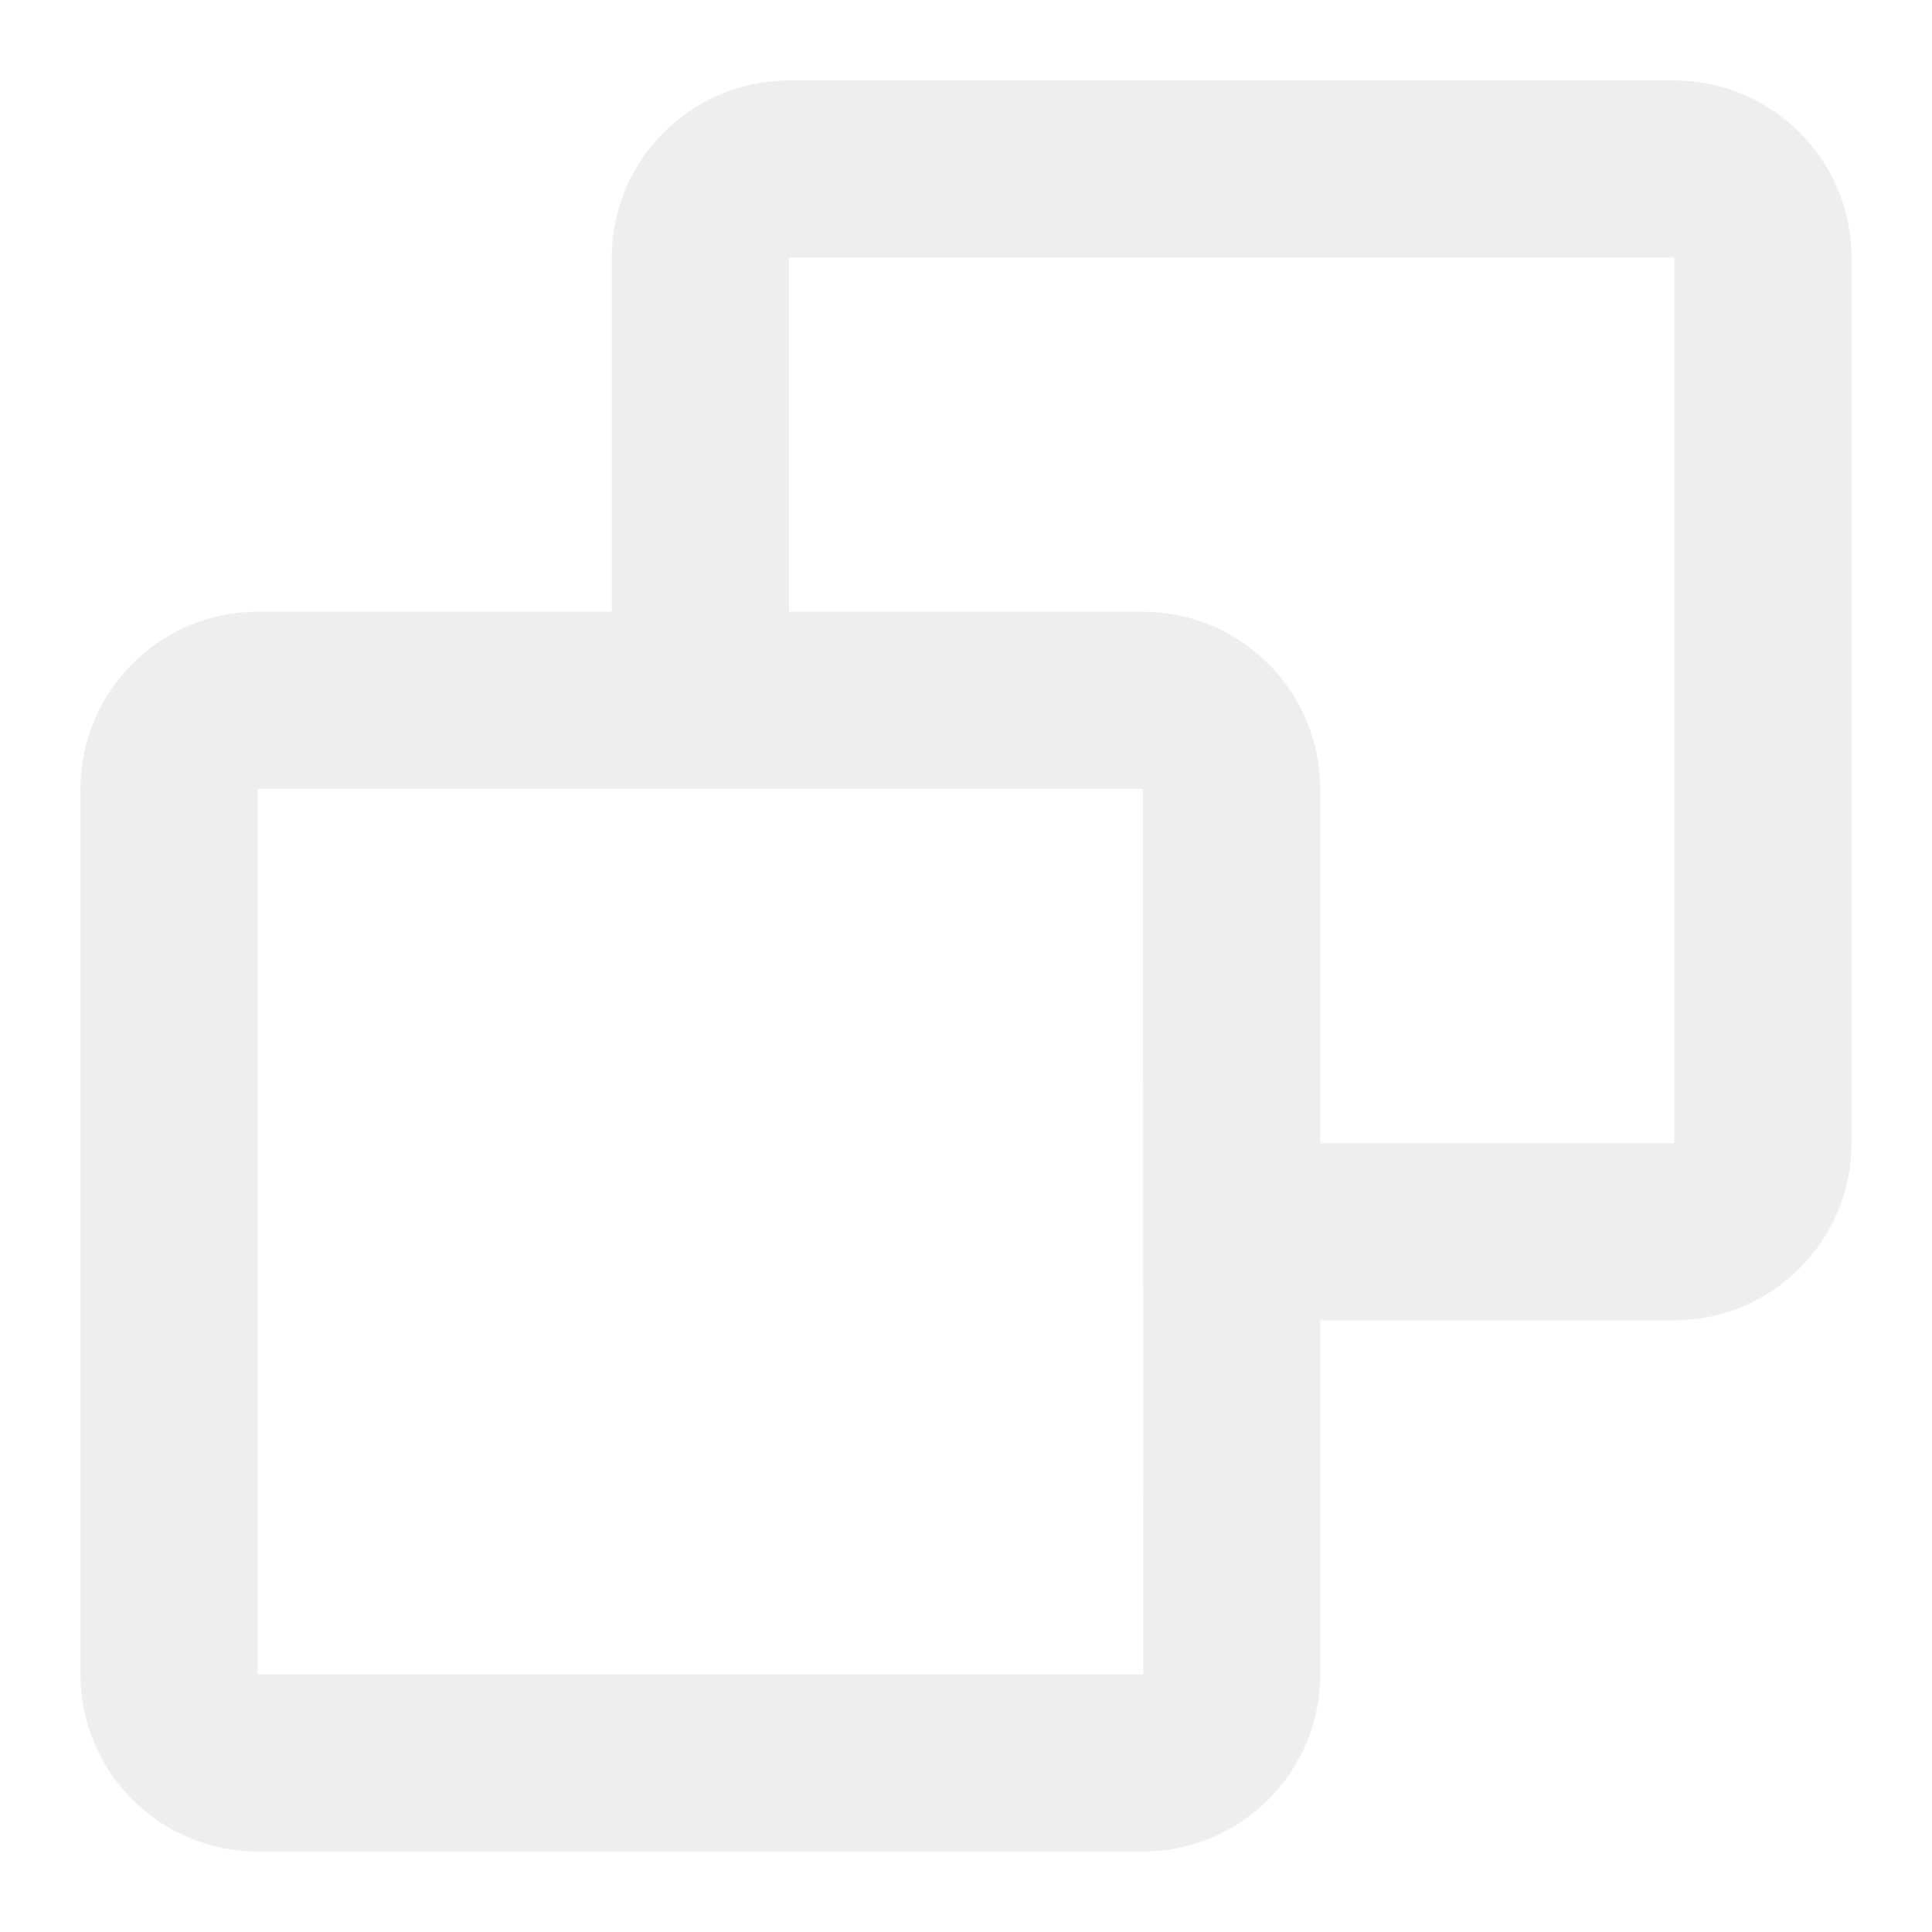
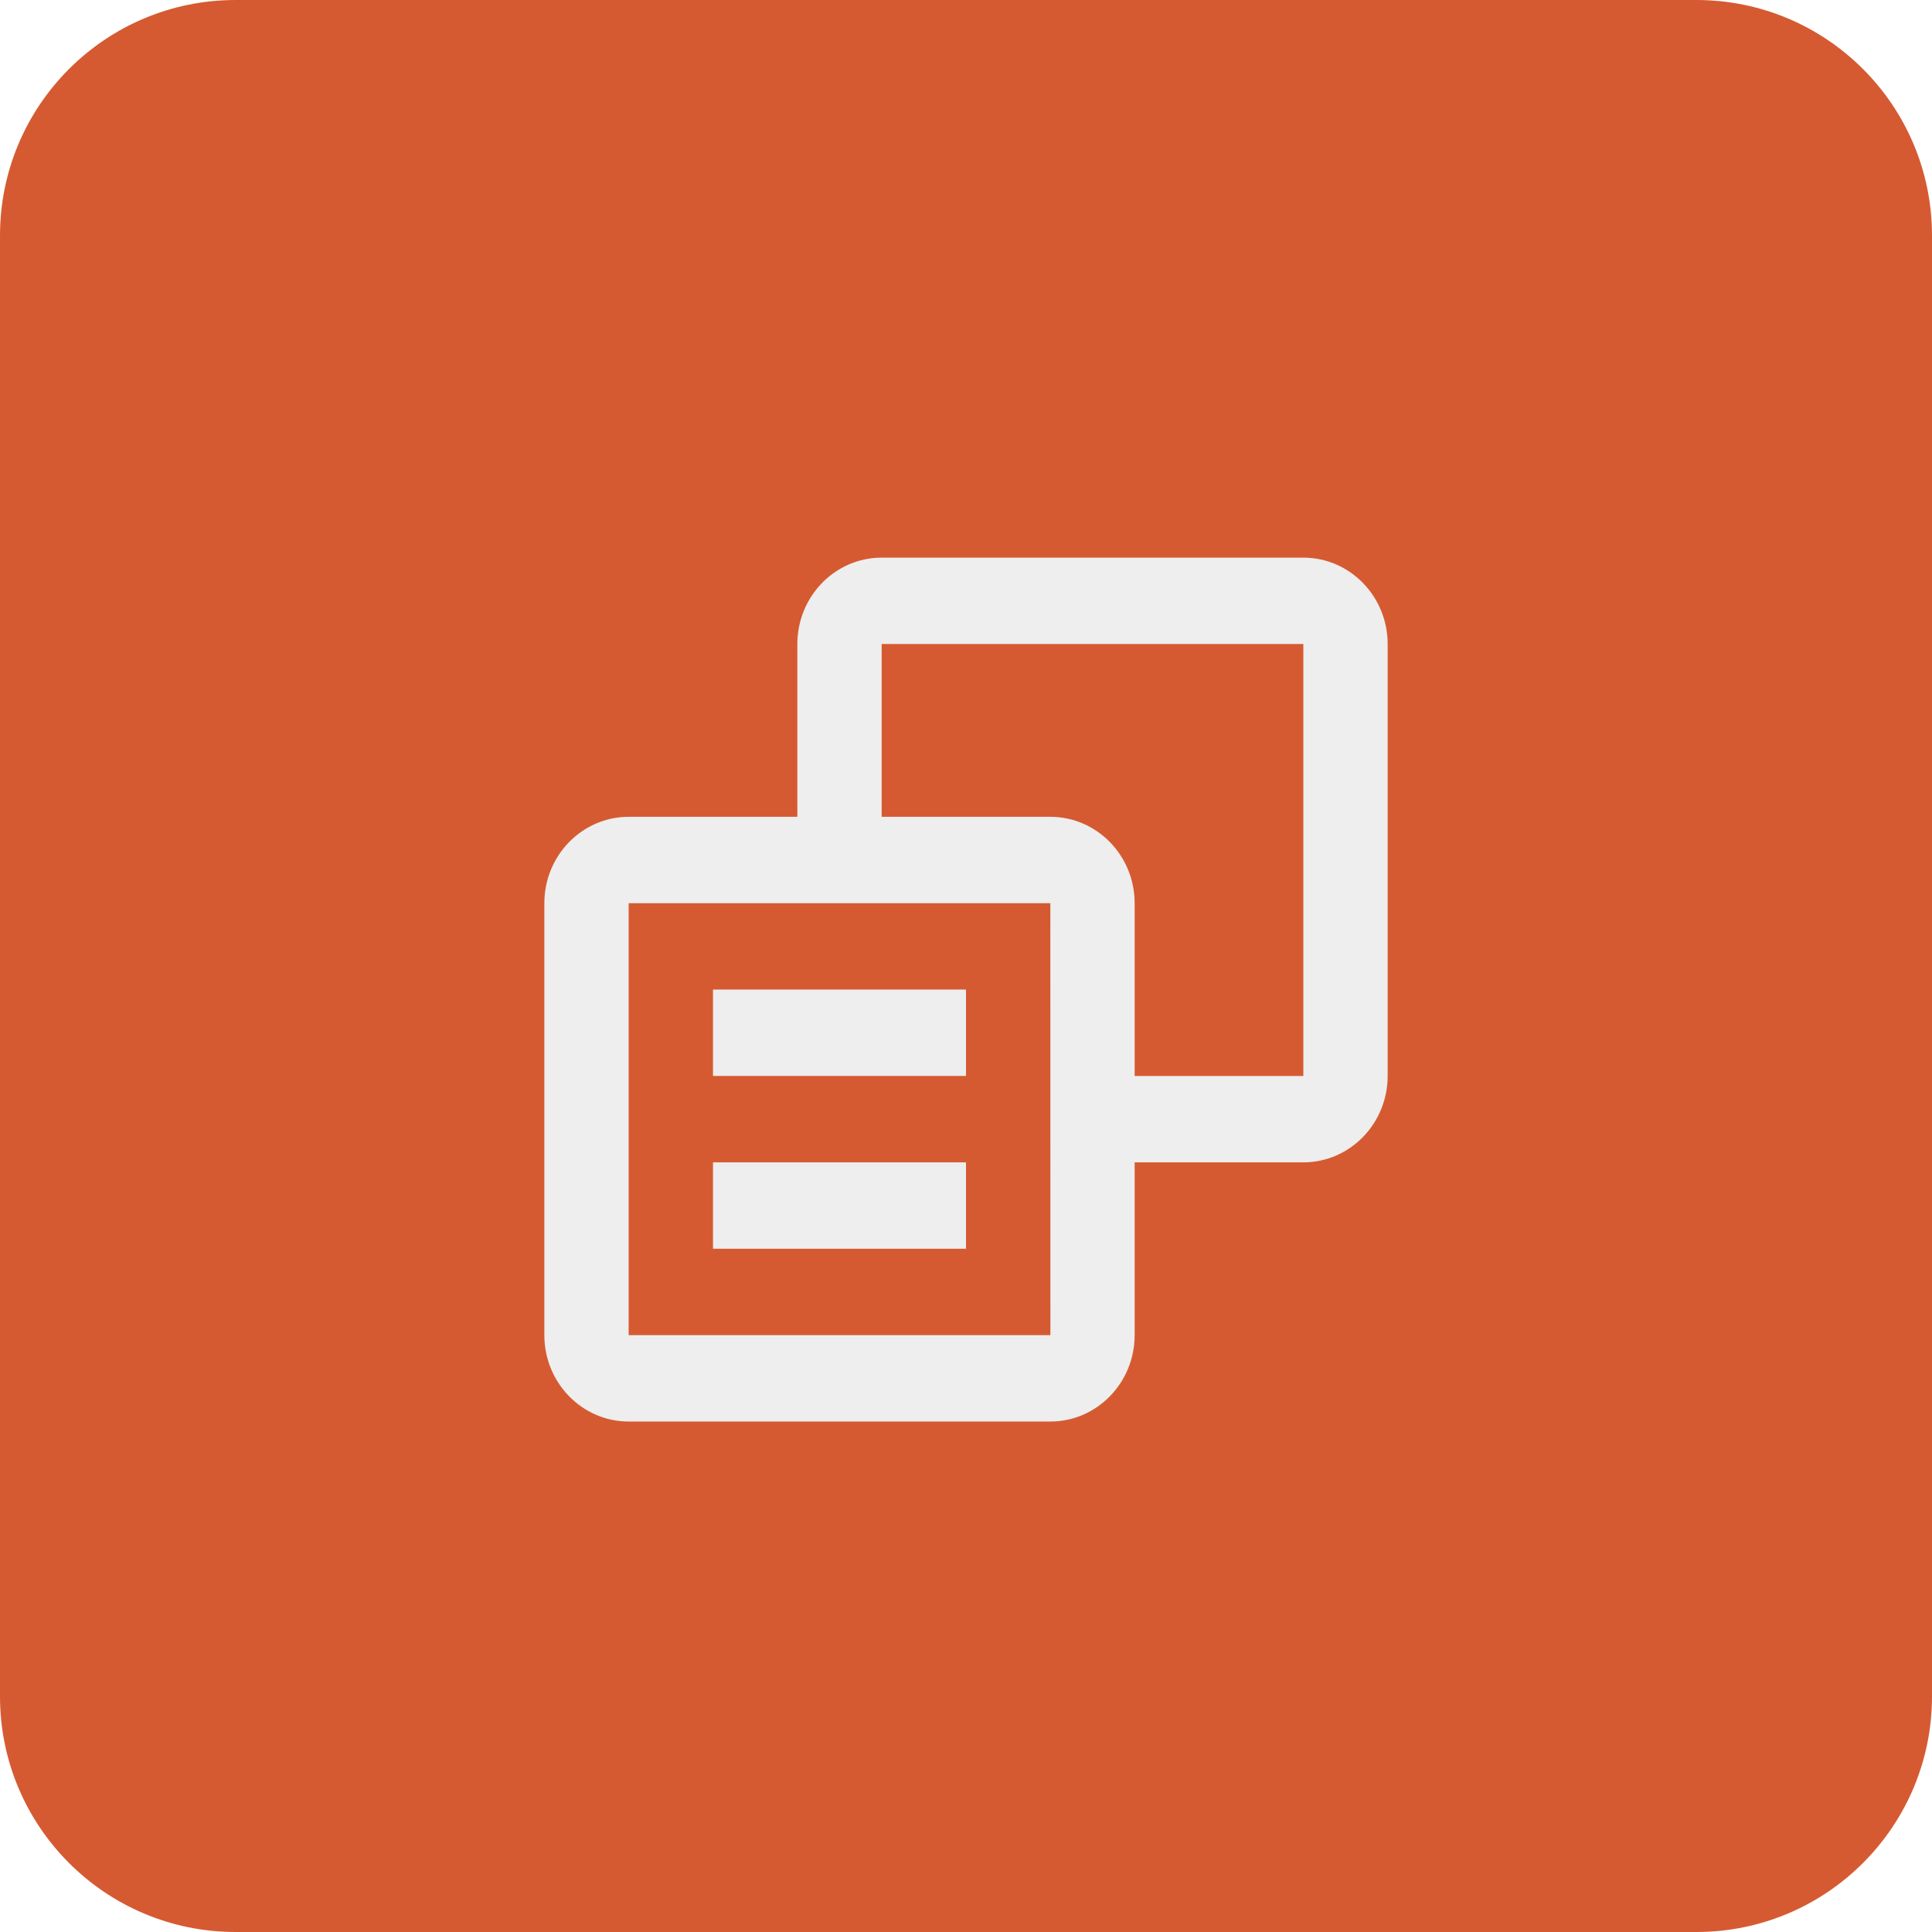
- <svg xmlns="http://www.w3.org/2000/svg" width="20" height="20" viewBox="0 0 20 20" fill="none">
-   <path d="M17.333 0.833H8.167C7.156 0.833 6.333 1.656 6.333 2.667V6.333H2.667C1.656 6.333 0.833 7.156 0.833 8.167V17.334C0.833 18.345 1.656 19.167 2.667 19.167H11.833C12.844 19.167 13.667 18.345 13.667 17.334V13.667H17.333C18.344 13.667 19.167 12.845 19.167 11.834V2.667C19.167 1.656 18.344 0.833 17.333 0.833ZM2.667 17.334V8.167H11.833L11.835 17.334H2.667ZM17.333 11.834H13.667V8.167C13.667 7.156 12.844 6.333 11.833 6.333H8.167V2.667H17.333V11.834Z" fill="#EEEEEE" />
+ <svg xmlns="http://www.w3.org/2000/svg" width="41" height="41" viewBox="0 0 41 41" fill="none">
+   <rect width="41" height="41" rx="5" fill="#D65A31" />
+   <path d="M27.659 11.834H18.71C17.723 11.834 16.921 12.656 16.921 13.667V17.334H13.341C12.354 17.334 11.552 18.156 11.552 19.167V28.334C11.552 29.345 12.354 30.167 13.341 30.167H22.29C23.277 30.167 24.079 29.345 24.079 28.334V24.667H27.659C28.646 24.667 29.448 23.845 29.448 22.834V13.667C29.448 12.656 28.646 11.834 27.659 11.834ZM13.341 28.334V19.167H22.29L22.291 28.334H13.341ZM27.659 22.834H24.079V19.167C24.079 18.156 23.277 17.334 22.29 17.334H18.71V13.667H27.659V22.834Z" fill="#EEEEEE" />
+   <path d="M15.131 21H20.5V22.833H15.131V21ZM15.131 24.667H20.5V26.5H15.131V24.667Z" fill="#EEEEEE" />
</svg>
